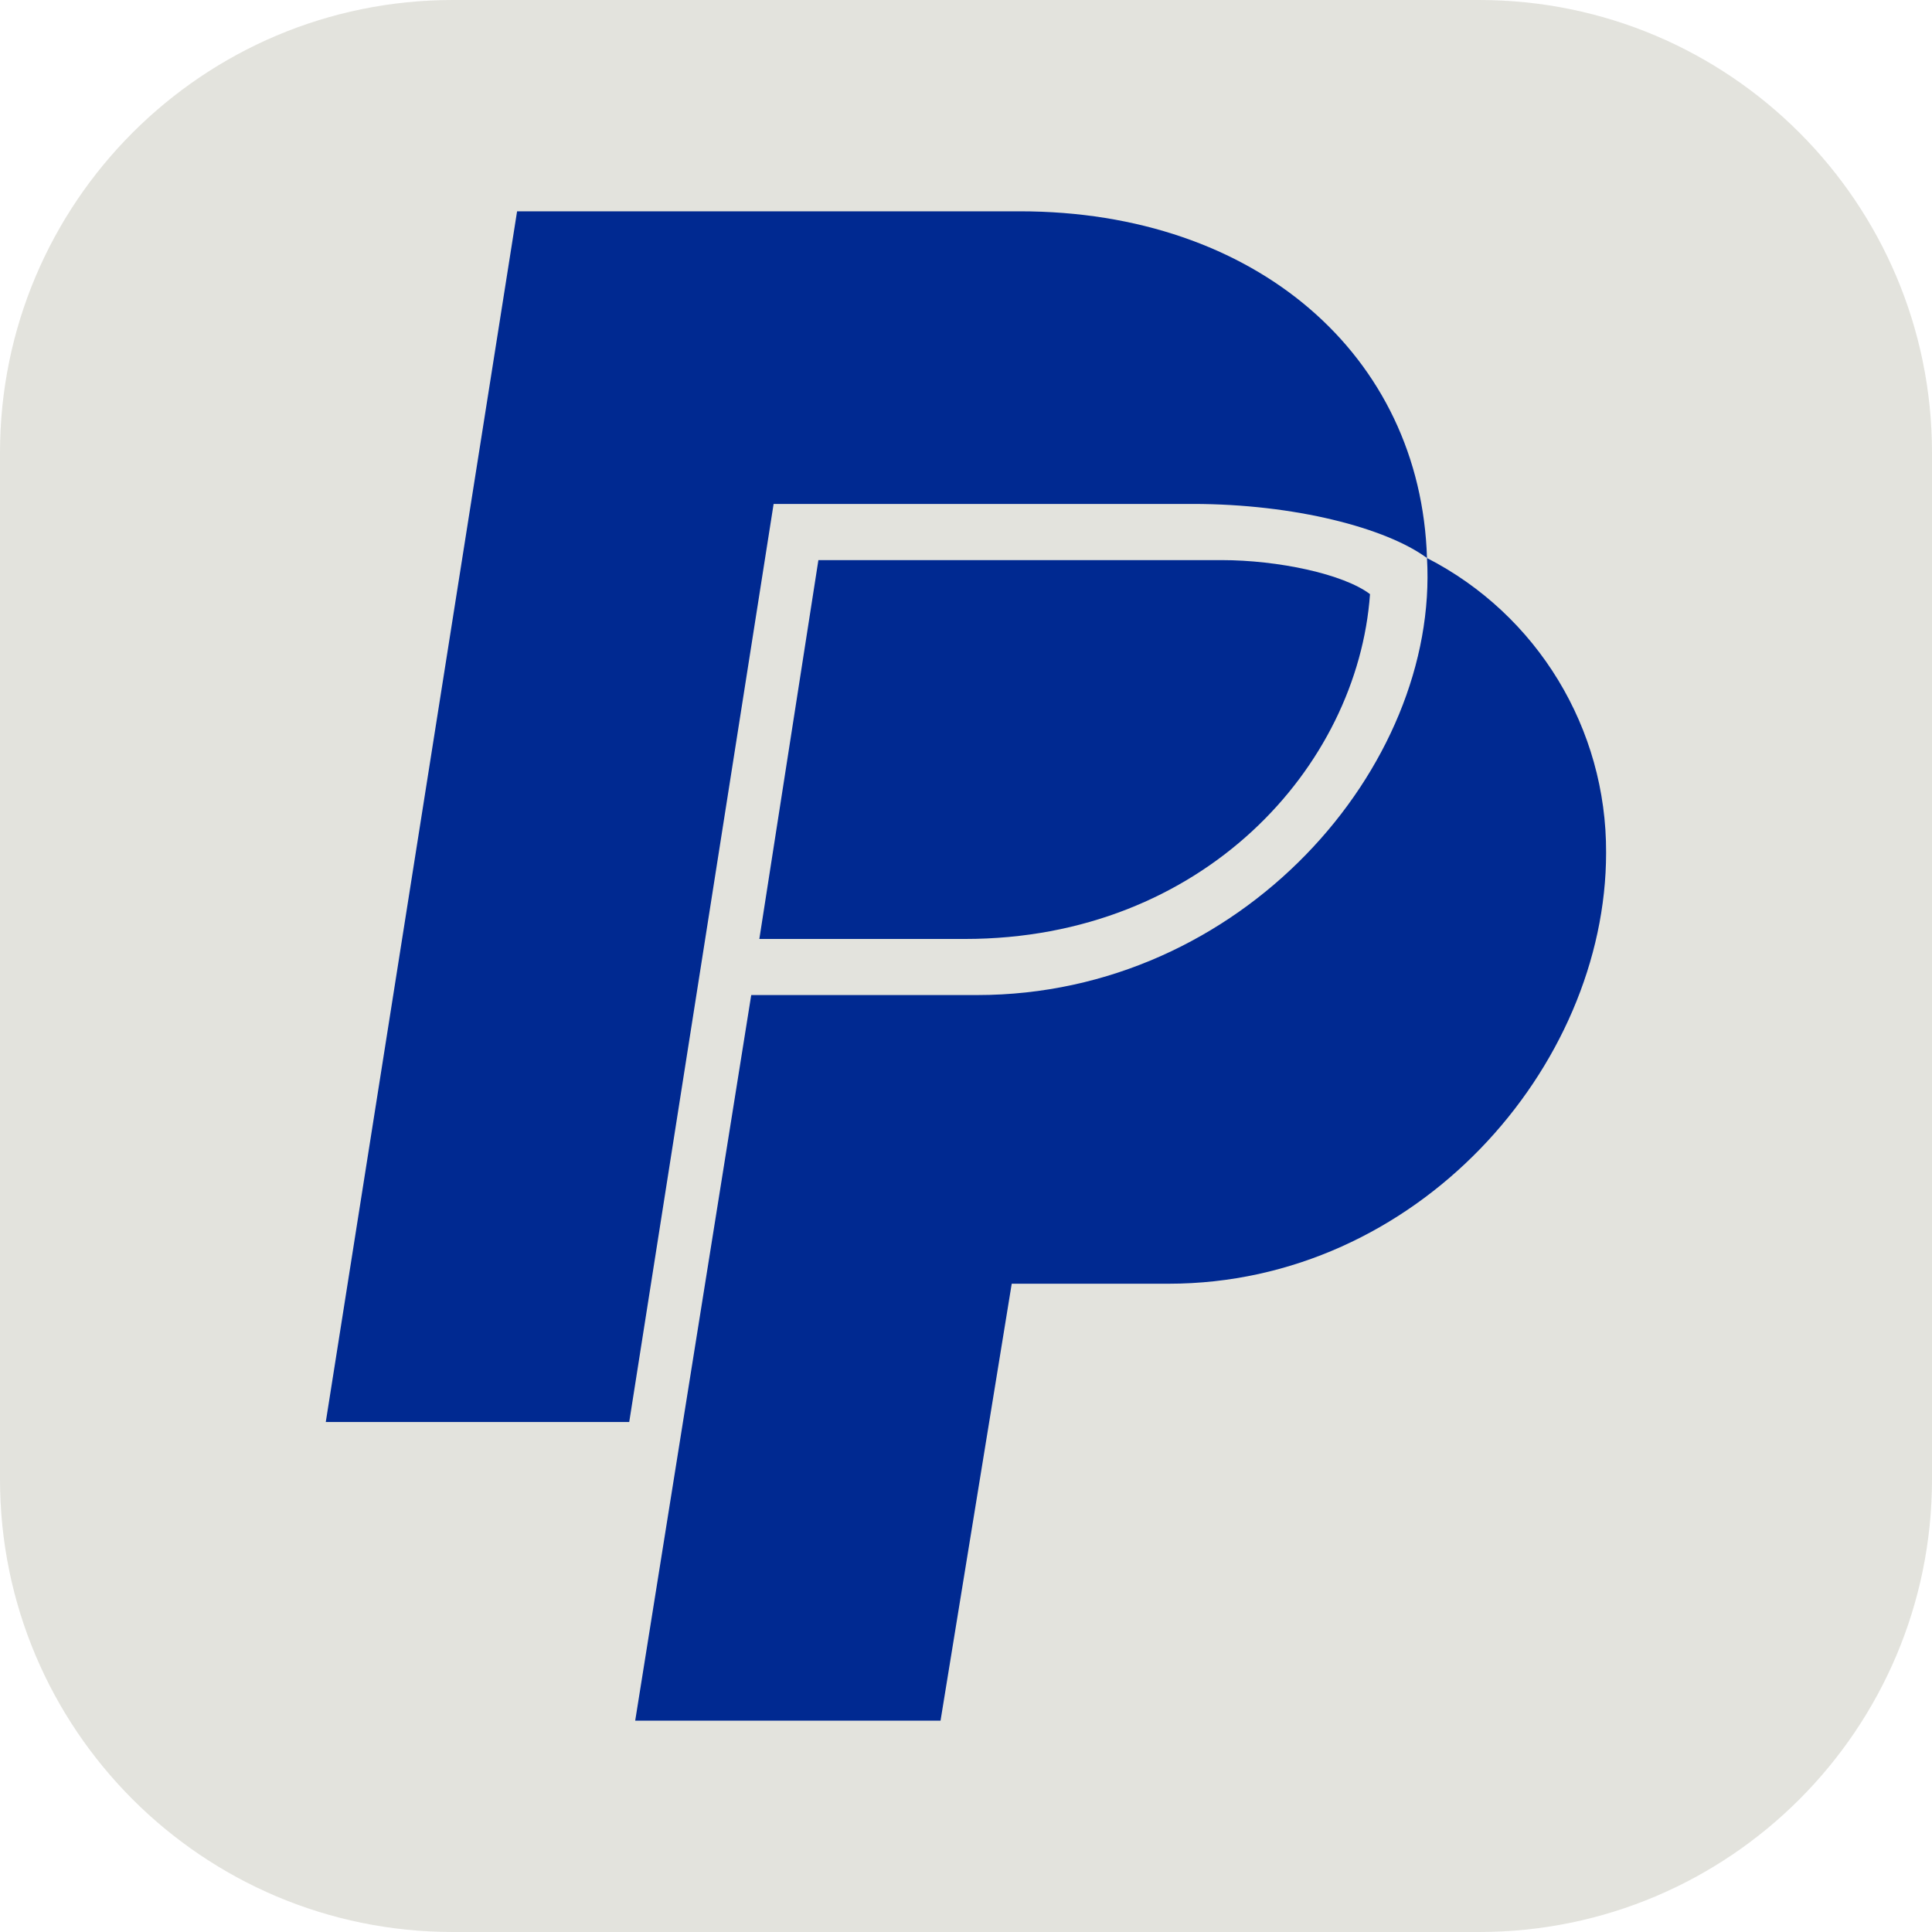
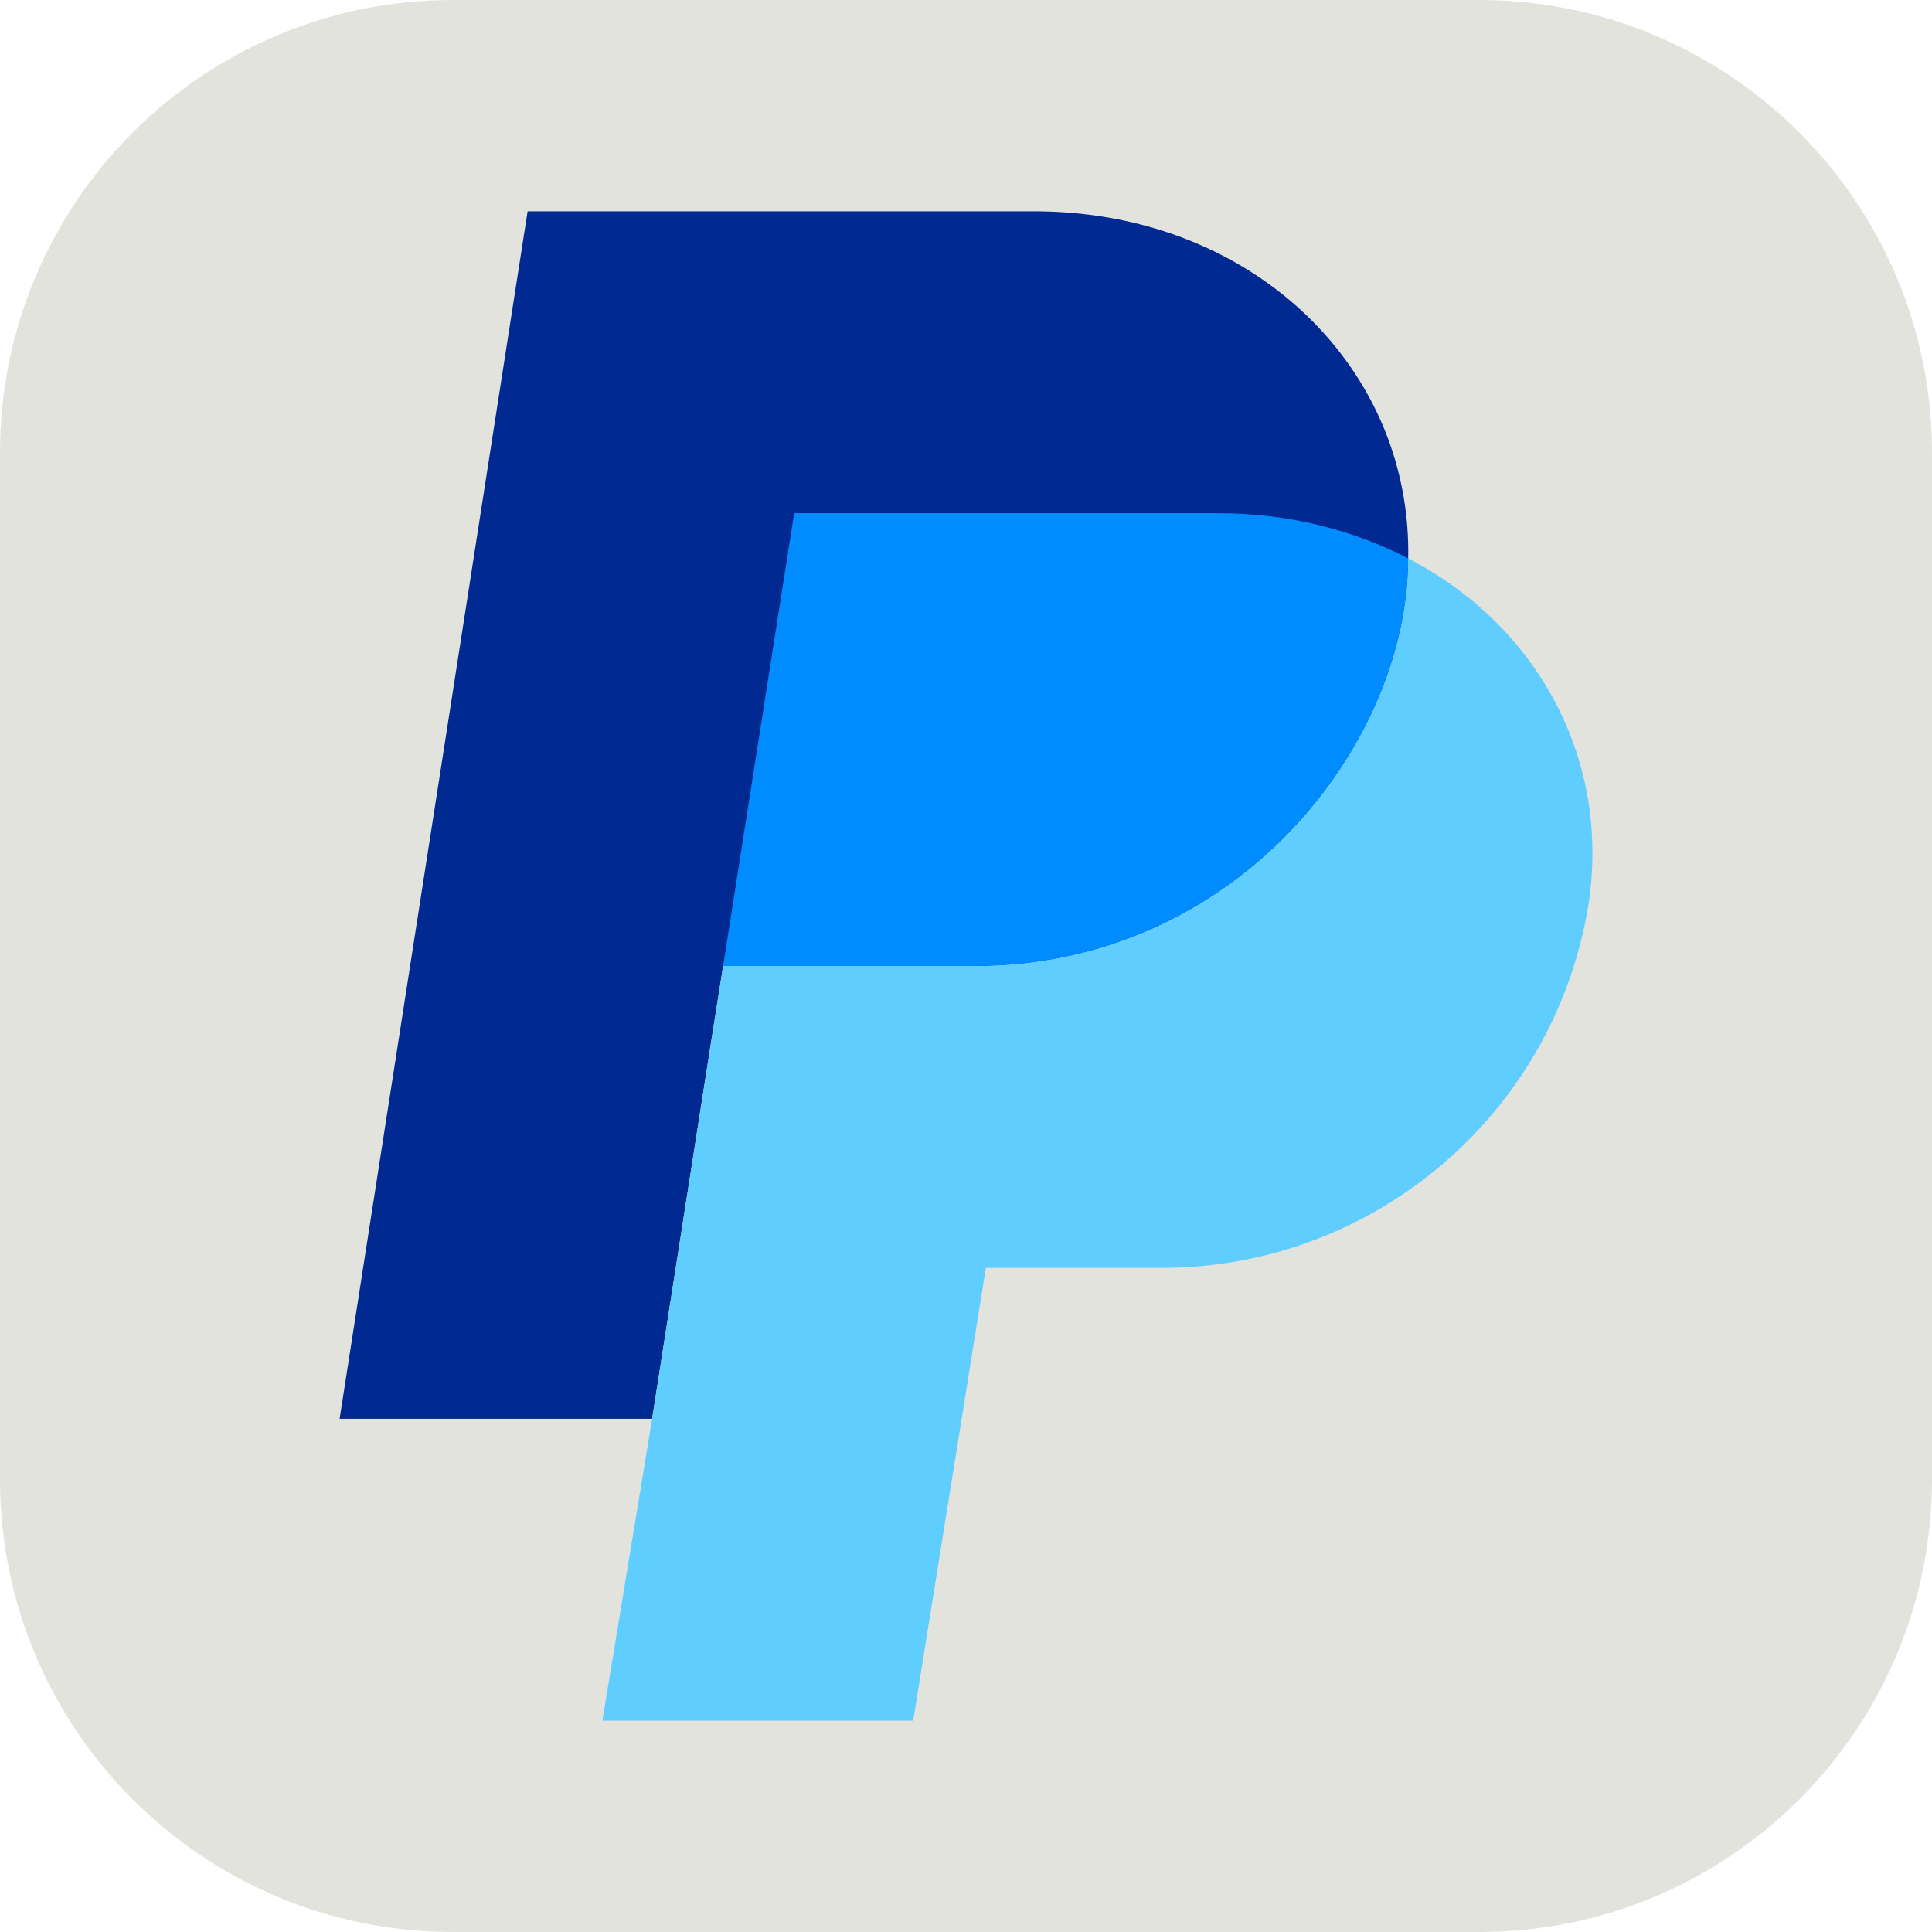
<svg xmlns="http://www.w3.org/2000/svg" width="256" height="256" viewBox="0 0 256 256" fill="none">
  <rect width="256" height="256" rx="60" fill="#E3E3DD" />
-   <svg x="28" y="28" width="200" height="200" viewBox="0 0 24 24" preserveAspectRatio="xMidYMid meet">
-     <path fill="#002991" d="M15.607 4.653H8.941L6.645 19.251H1.82L4.862 0h7.995c3.754 0 6.375 2.294 6.473 5.513-.648-.478-2.105-.86-3.722-.86m6.57 5.546c0 3.41-3.01 6.853-6.958 6.853h-2.493L11.595 24H6.74l1.845-11.538h3.592c4.208 0 7.346-3.634 7.153-6.949a5.24 5.24 0 0 1 2.848 4.686M9.653 5.546h6.408c.907 0 1.942.222 2.363.541-.195 2.741-2.655 5.483-6.441 5.483H8.714Z" />
+   <svg x="28" y="28" width="200" height="200" viewBox="7.056 3 37.35 45" preserveAspectRatio="xMidYMid meet">
+     <path fill="#002991" d="M38.914 13.35c0 5.574-5.144 12.15-12.927 12.15H18.49l-.368 2.322L16.373 39H7.056l5.605-36h15.095c5.083 0 9.082 2.833 10.555 6.77a9.687 9.687 0 0 1 .603 3.58z" />
+     <path fill="#60CDFF" d="M44.284 23.7A12.894 12.894 0 0 1 31.53 34.5h-5.206L24.157 48H14.89l1.483-9 1.75-11.178.367-2.322h7.497c7.773 0 12.927-6.576 12.927-12.15 3.825 1.974 6.055 5.963 5.37 10.35z" />
+     <path fill="#008CFF" d="M38.914 13.35C37.31 12.511 35.365 12 33.248 12h-12.64L18.49 25.5h7.497c7.773 0 12.927-6.576 12.927-12.15z" />
  </svg>
</svg>
